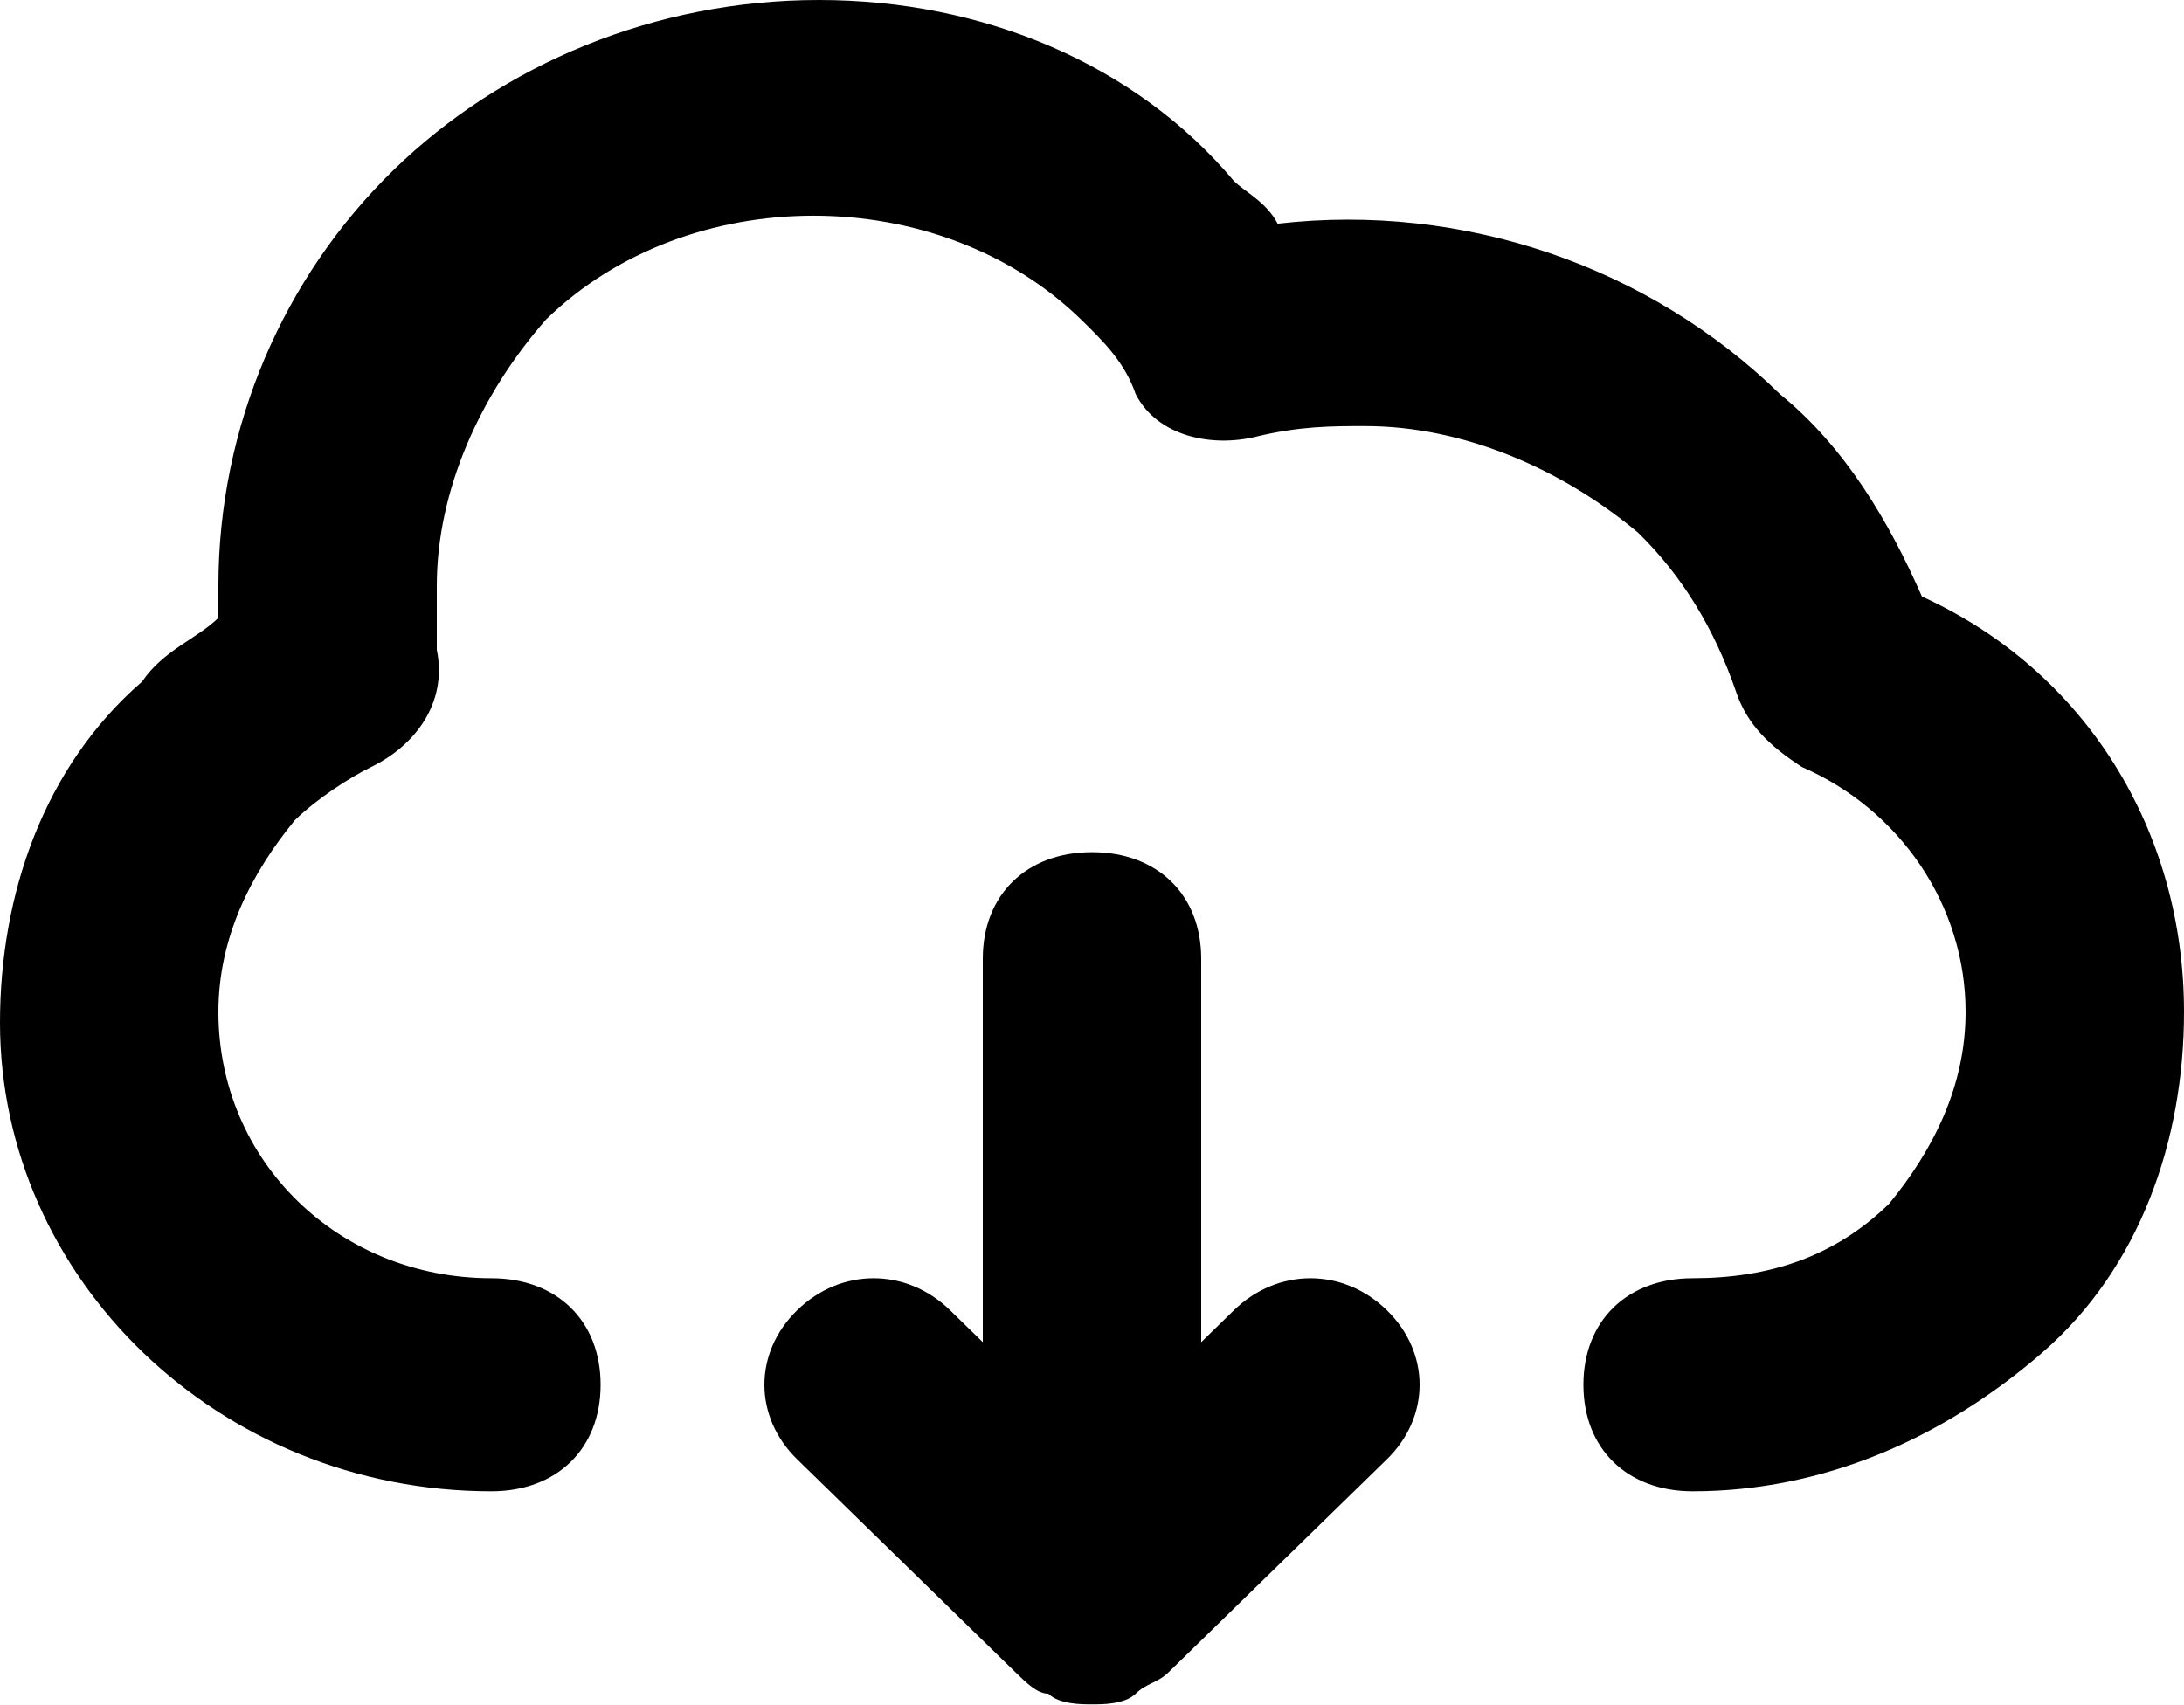
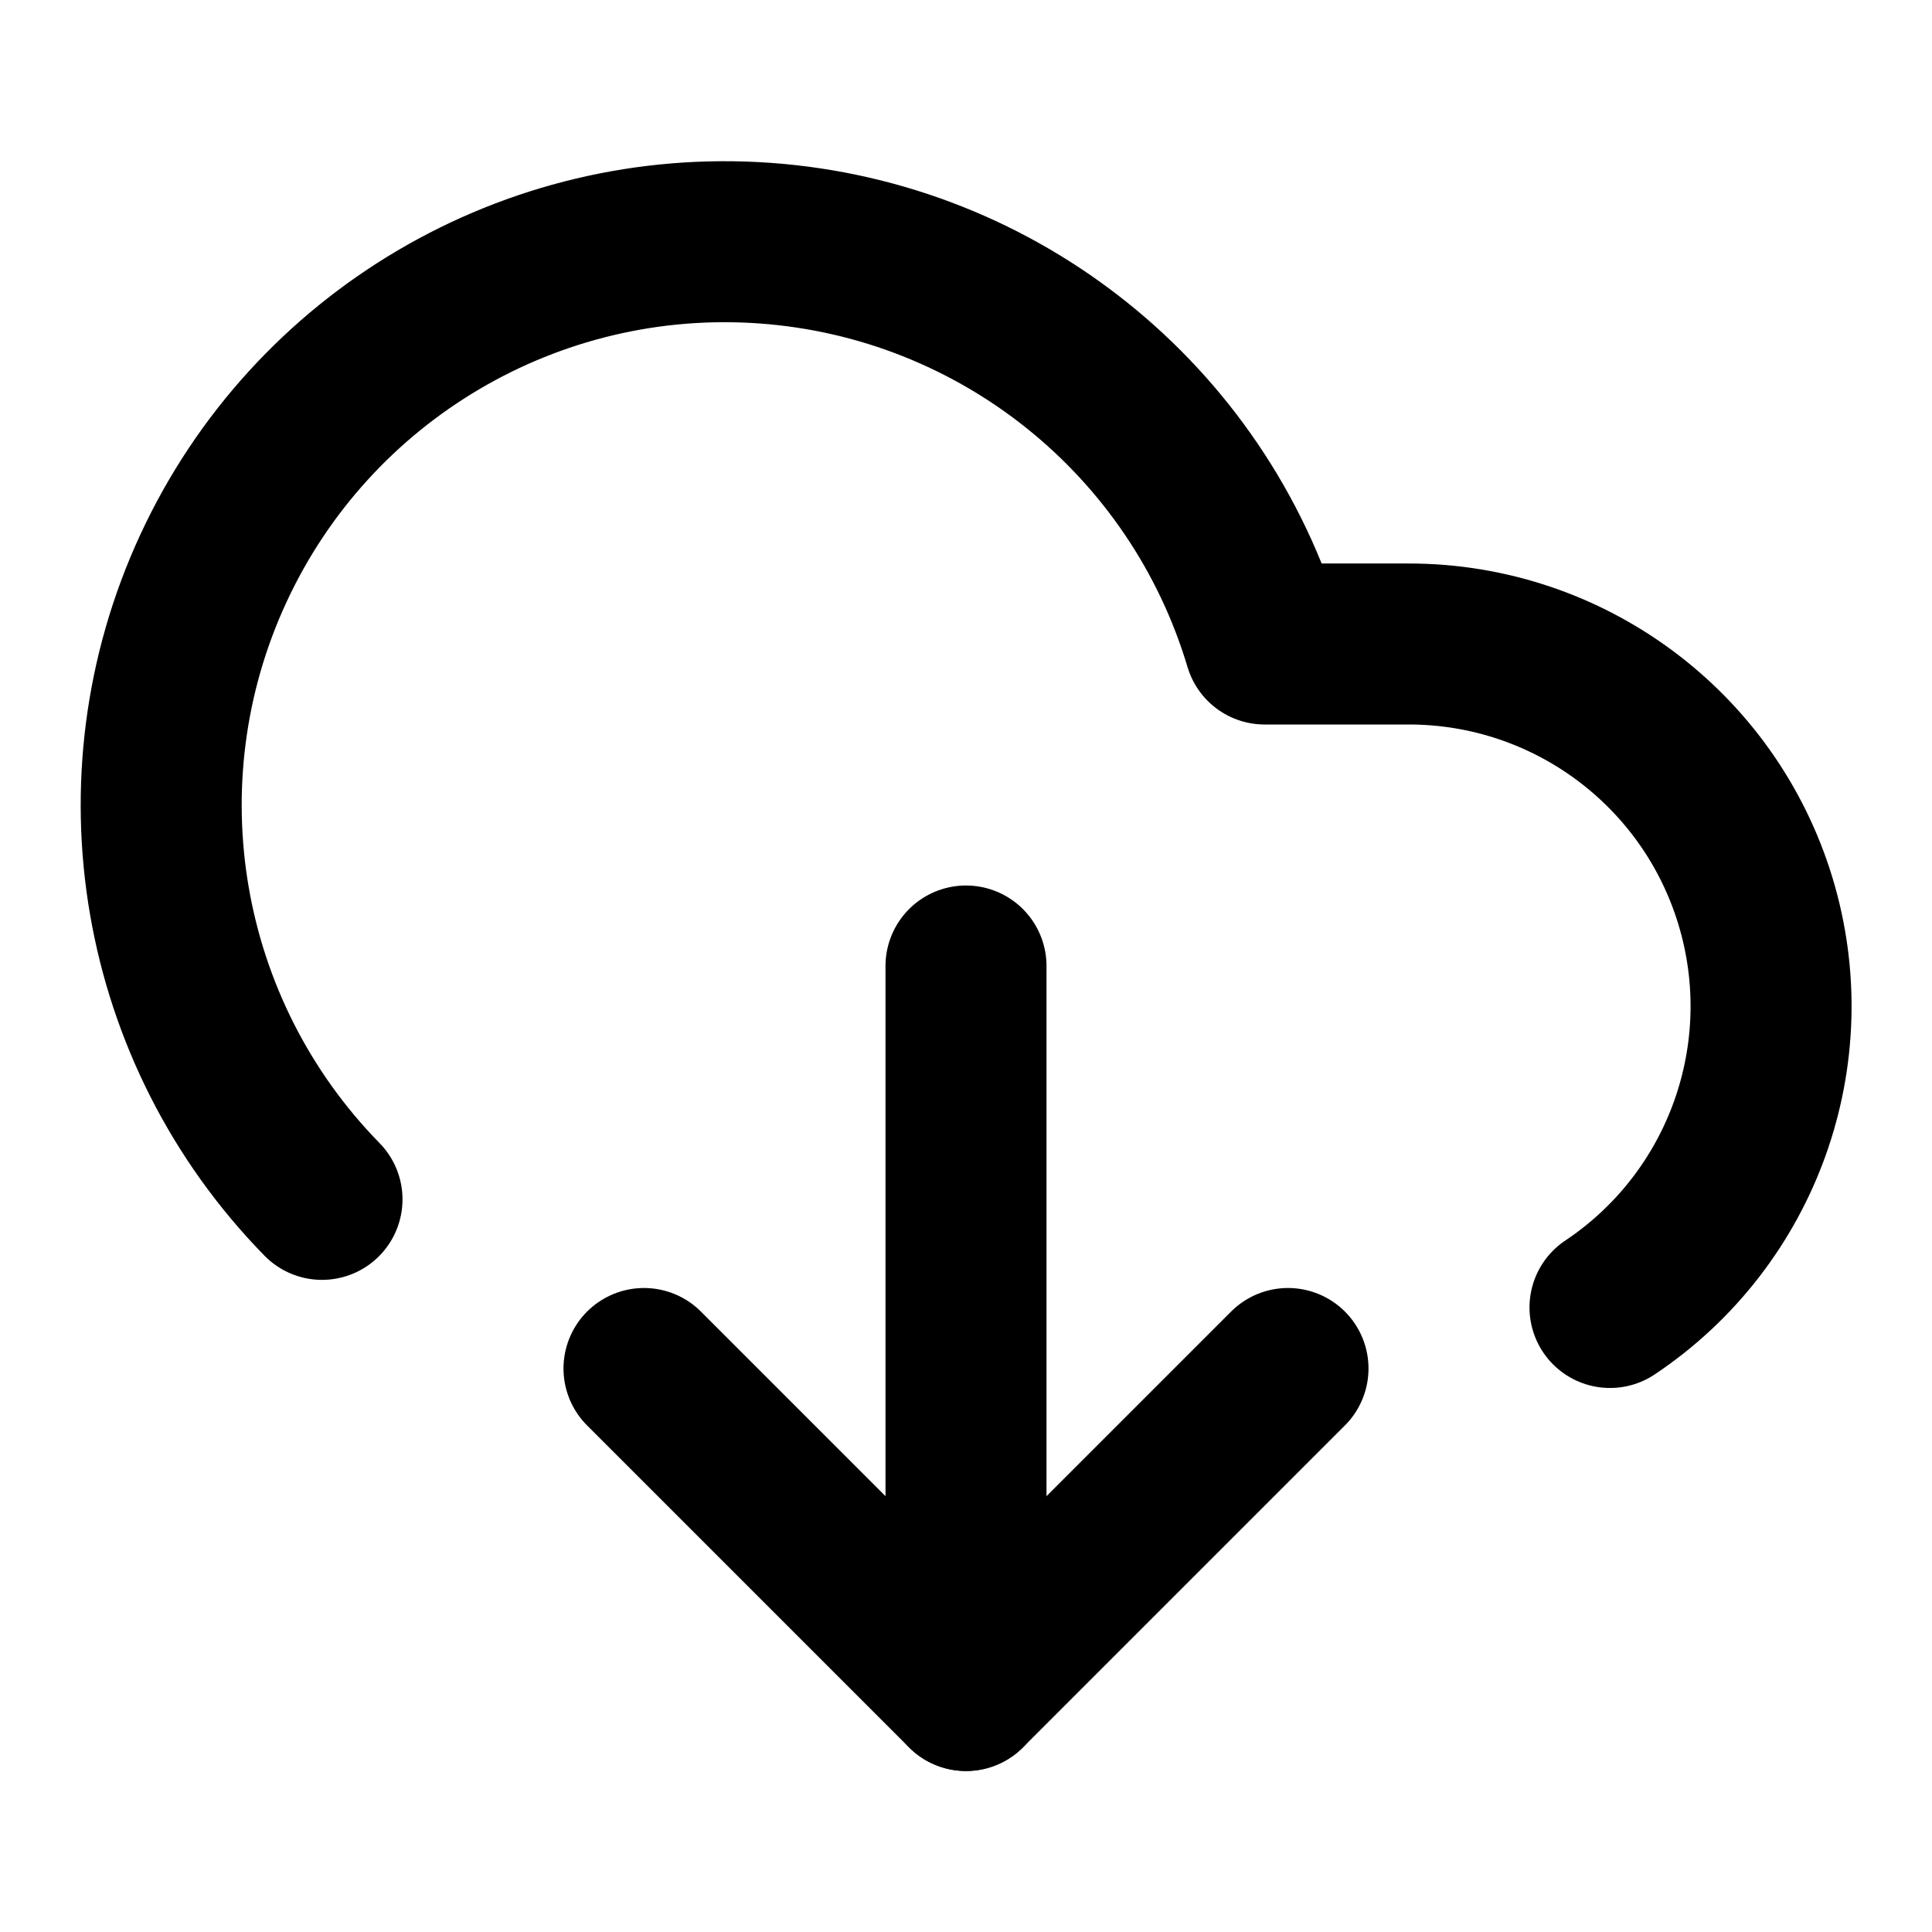
- <svg xmlns="http://www.w3.org/2000/svg" viewBox="0 0 41 32">
-   <path d="M23.165 24.6L22.55 25.2V18C22.55 16.8 21.73 16 20.5 16C19.27 16 18.45 16.8 18.45 18V25.2L17.835 24.6C17.015 23.8 15.785 23.8 14.965 24.6C14.145 25.4 14.145 26.6 14.965 27.4L19.065 31.4C19.27 31.6 19.475 31.8 19.68 31.8C19.885 32 20.295 32 20.5 32C20.705 32 21.115 32 21.32 31.8C21.525 31.6 21.73 31.6 21.935 31.4L26.035 27.4C26.855 26.6 26.855 25.4 26.035 24.6C25.215 23.8 23.985 23.8 23.165 24.6Z" fill="#000000" />
-   <path d="M36.08 11.2C35.465 9.8 34.645 8.4 33.415 7.4C30.955 5 27.47 3.8 23.985 4.2C23.78 3.8 23.37 3.6 23.165 3.4C21.32 1.2 18.45 0 15.375 0C12.3 0 9.43 1.2 7.38 3.2C5.33 5.2 4.1 8 4.1 11C4.1 11.2 4.1 11.4 4.1 11.6C3.69 12 3.075 12.2 2.665 12.8C0.82 14.4 0 16.8 0 19.2C0 24 4.1 28 9.225 28C10.455 28 11.275 27.2 11.275 26C11.275 24.8 10.455 24 9.225 24C6.355 24 4.1 21.8 4.1 19C4.1 17.6 4.715 16.4 5.535 15.4C5.945 15 6.56 14.6 6.97 14.4C7.79 14 8.405 13.2 8.2 12.2C8.2 11.8 8.2 11.4 8.2 11C8.2 9.2 9.02 7.4 10.25 6C12.915 3.4 17.63 3.4 20.295 6C20.705 6.4 21.115 6.8 21.32 7.4C21.73 8.2 22.755 8.4 23.575 8.2C24.395 8 25.01 8 25.625 8C27.47 8 29.315 8.8 30.75 10C31.57 10.8 32.185 11.8 32.595 13C32.8 13.6 33.21 14 33.825 14.4C35.67 15.2 36.9 17 36.9 19C36.9 20.4 36.285 21.6 35.465 22.6C34.44 23.6 33.21 24 31.775 24C30.545 24 29.725 24.8 29.725 26C29.725 27.2 30.545 28 31.775 28C34.235 28 36.49 27 38.335 25.4C40.18 23.8 41 21.4 41 19C41 15.6 39.155 12.6 36.08 11.2Z" fill="#000000" />
+ <svg xmlns="http://www.w3.org/2000/svg" viewBox="0 0 24 24" fill="none" stroke="currentColor" stroke-width="2" stroke-linecap="round" stroke-linejoin="round">
+   <path d="M4 14.899A7 7 0 1 1 15.71 8h1.79a4.5 4.5 0 0 1 2.5 8.242" />
+   <path d="M12 12v9" />
+   <path d="m8 17 4 4 4-4" />
</svg>
